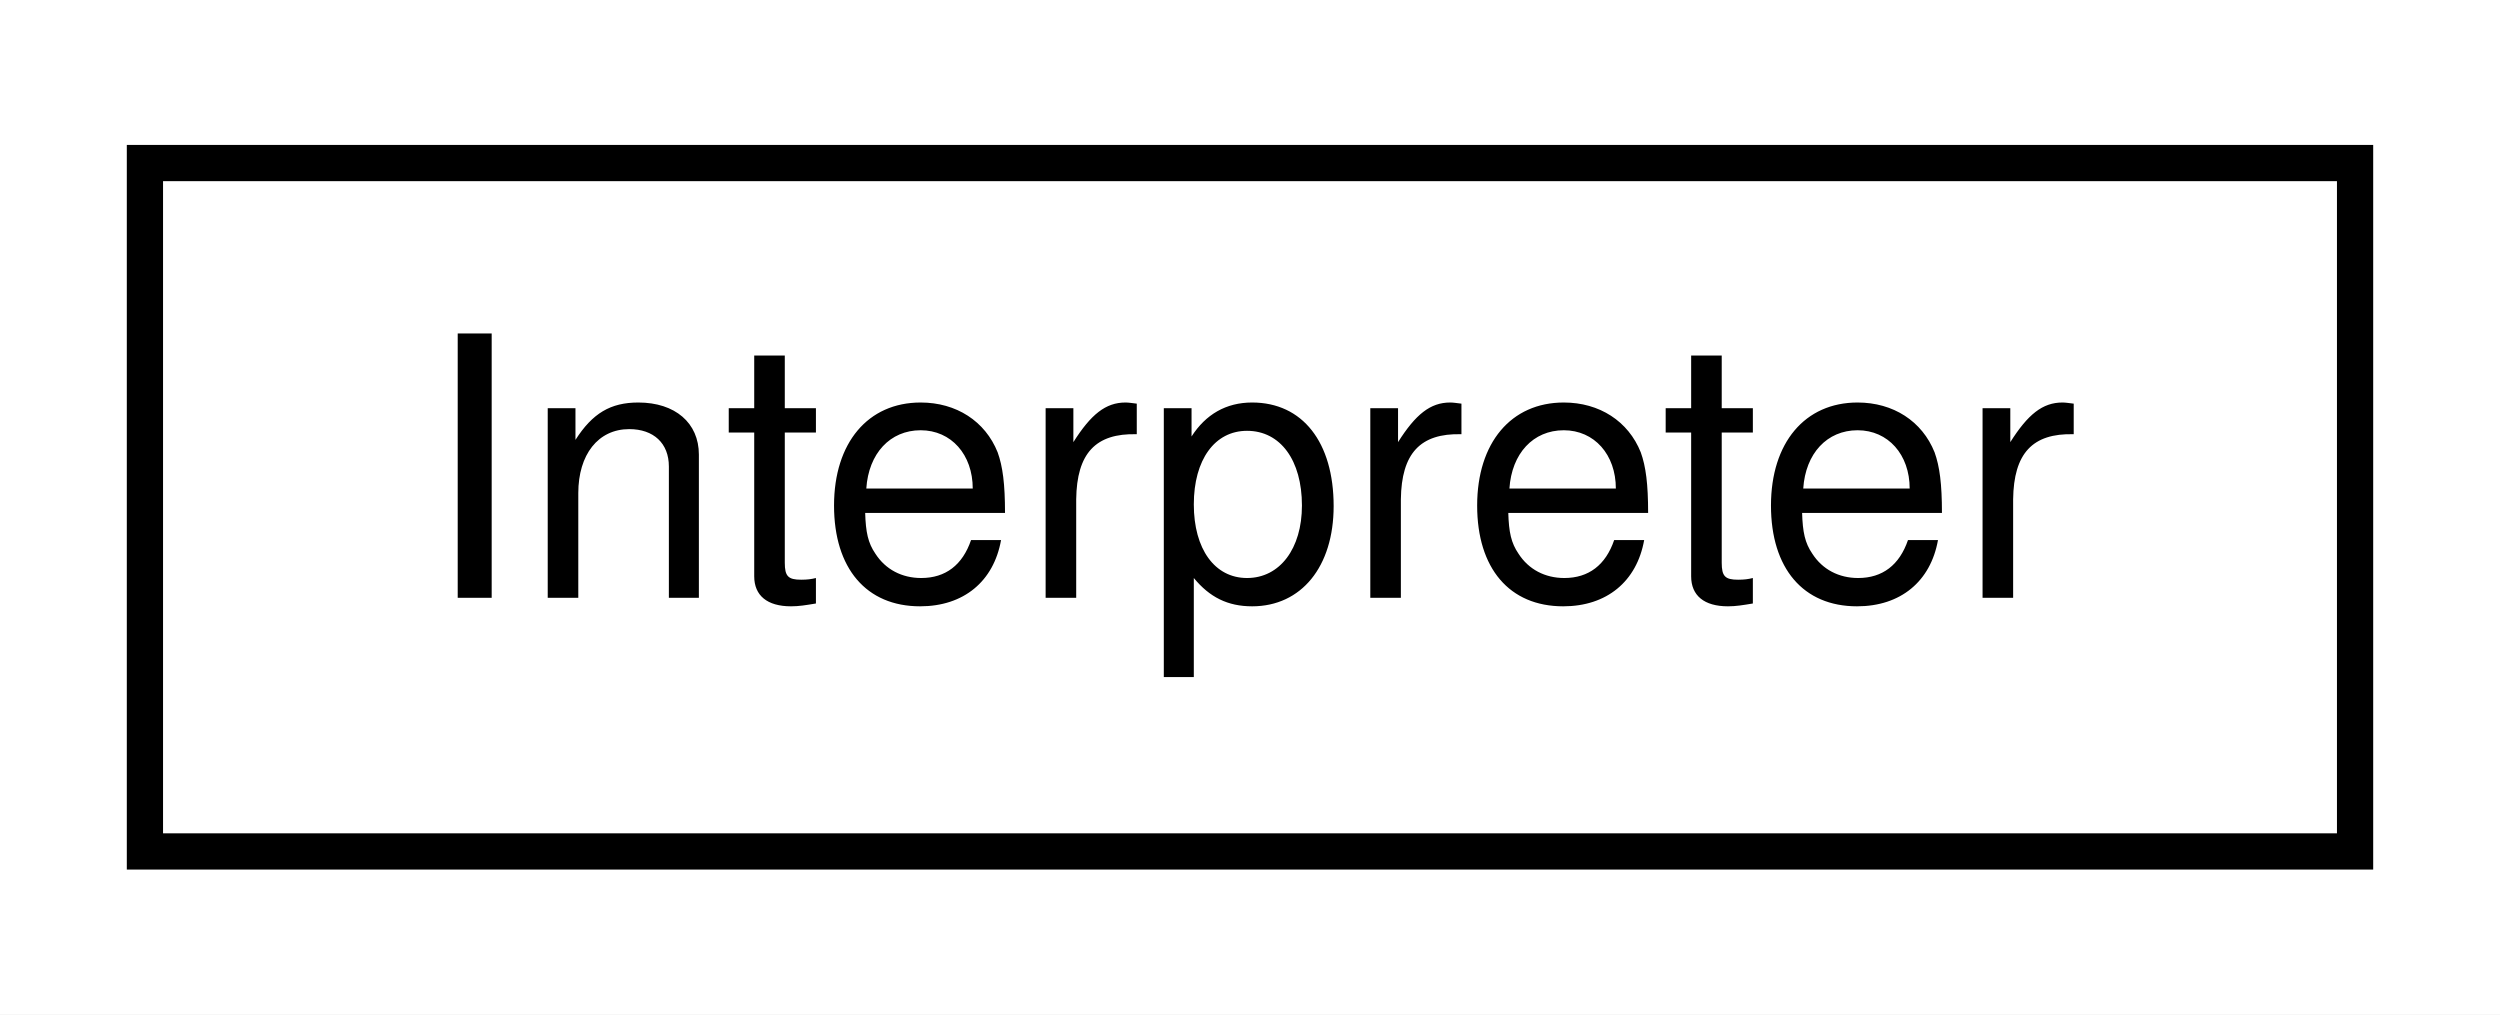
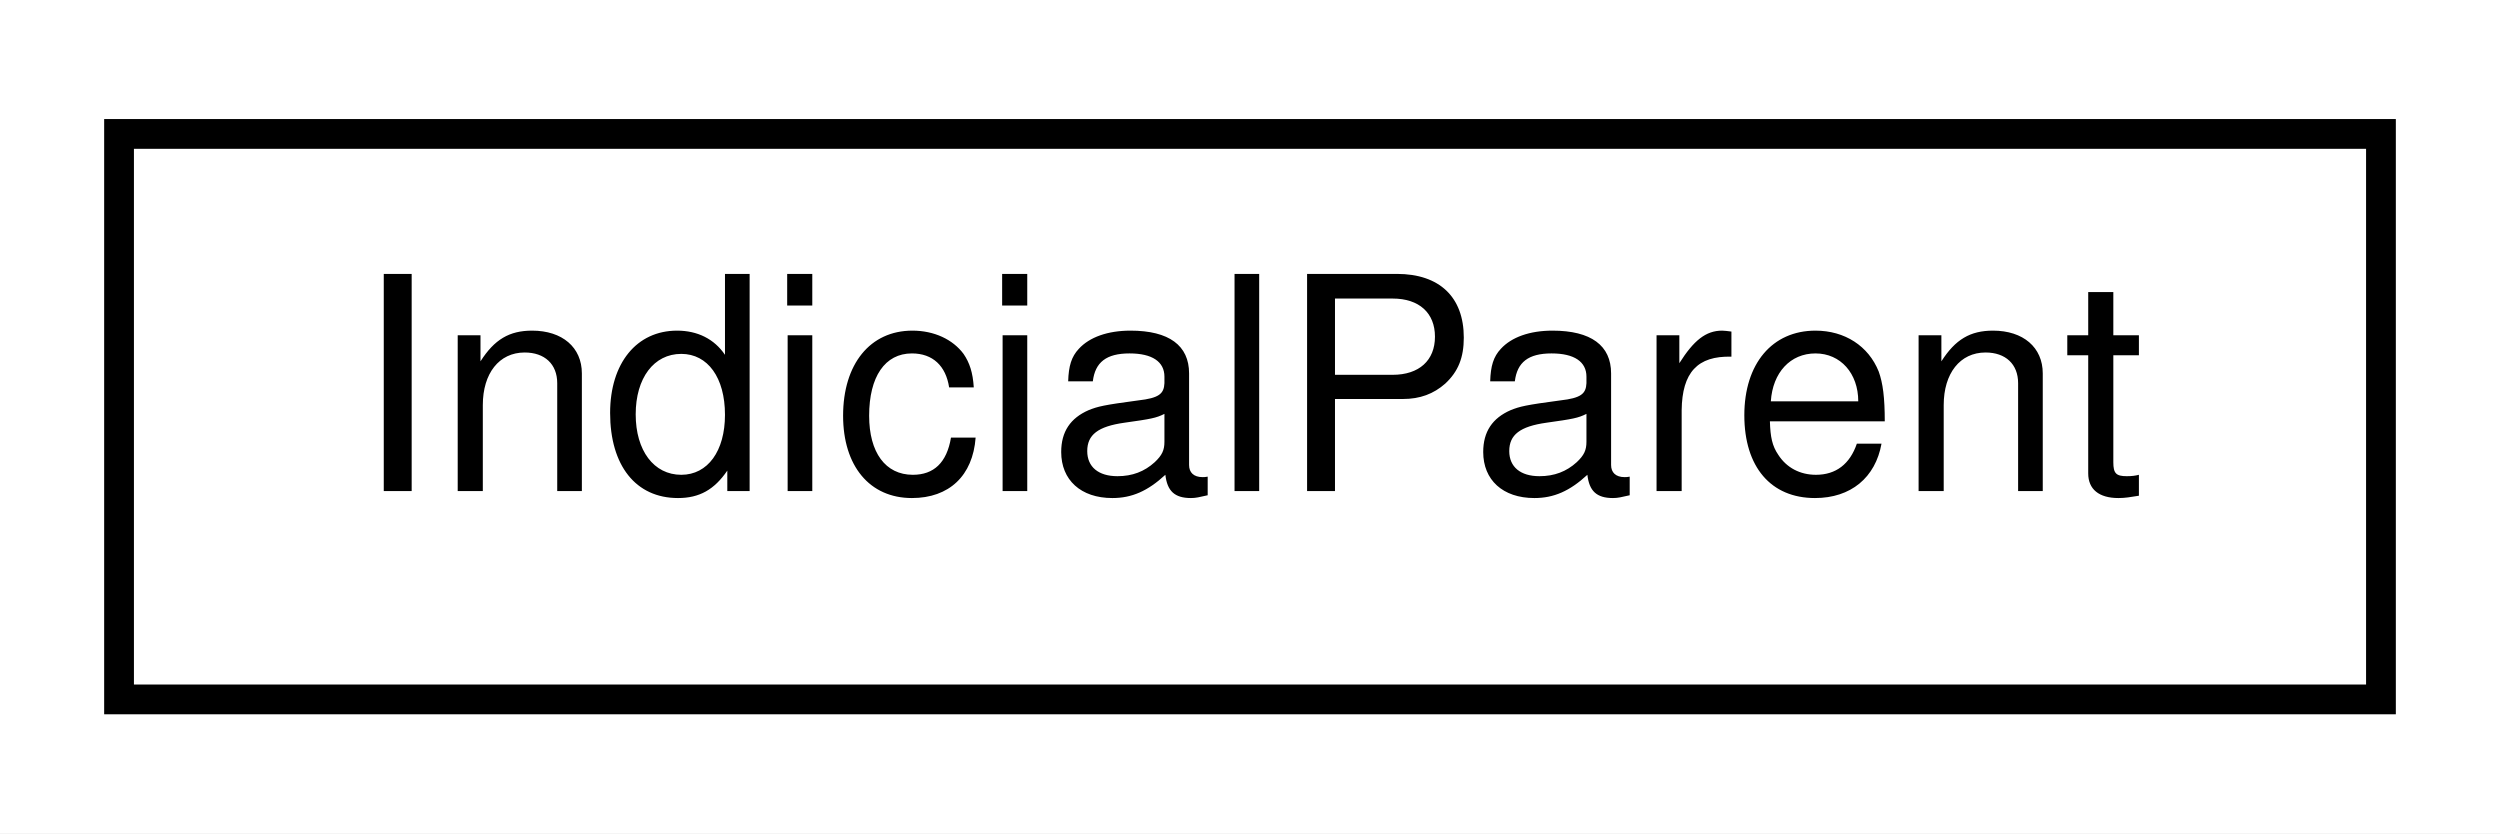
- <svg xmlns="http://www.w3.org/2000/svg" xmlns:xlink="http://www.w3.org/1999/xlink" width="69pt" height="28pt" viewBox="0.00 0.00 69.00 28.00">
+ <svg xmlns="http://www.w3.org/2000/svg" xmlns:xlink="http://www.w3.org/1999/xlink" width="84pt" height="28pt" viewBox="0.00 0.00 84.00 28.00">
  <g id="graph0" class="graph" transform="scale(1 1) rotate(0) translate(4 24)">
-     <polygon fill="#ffffff" stroke="transparent" points="-4,4 -4,-24 65,-24 65,4 -4,4" />
+     <polygon fill="#ffffff" stroke="transparent" points="-4,4 -4,-24 80,-24 80,4 -4,4" />
    <g id="node1" class="node">
      <g id="a_node1">
-         <a xlink:href="classInterpreter.html" target="_top" xlink:title="Interprets strings as exprs to manipulate them afterwards. ">
-           <polygon fill="#ffffff" stroke="#000000" points="0,-.5 0,-19.5 61,-19.5 61,-.5 0,-.5" />
-           <text text-anchor="middle" x="30.5" y="-7.5" font-family="Helvetica,sans-Serif" font-size="10.00" fill="#000000">Interpreter</text>
+         <a xlink:href="classIndicialParent.html" target="_top" xlink:title="IndicialParent">
+           <polygon fill="#ffffff" stroke="#000000" points="0,-.5 0,-19.5 76,-19.5 76,-.5 0,-.5" />
+           <text text-anchor="middle" x="38" y="-7.5" font-family="Helvetica,sans-Serif" font-size="10.00" fill="#000000">IndicialParent</text>
        </a>
      </g>
    </g>
  </g>
</svg>
